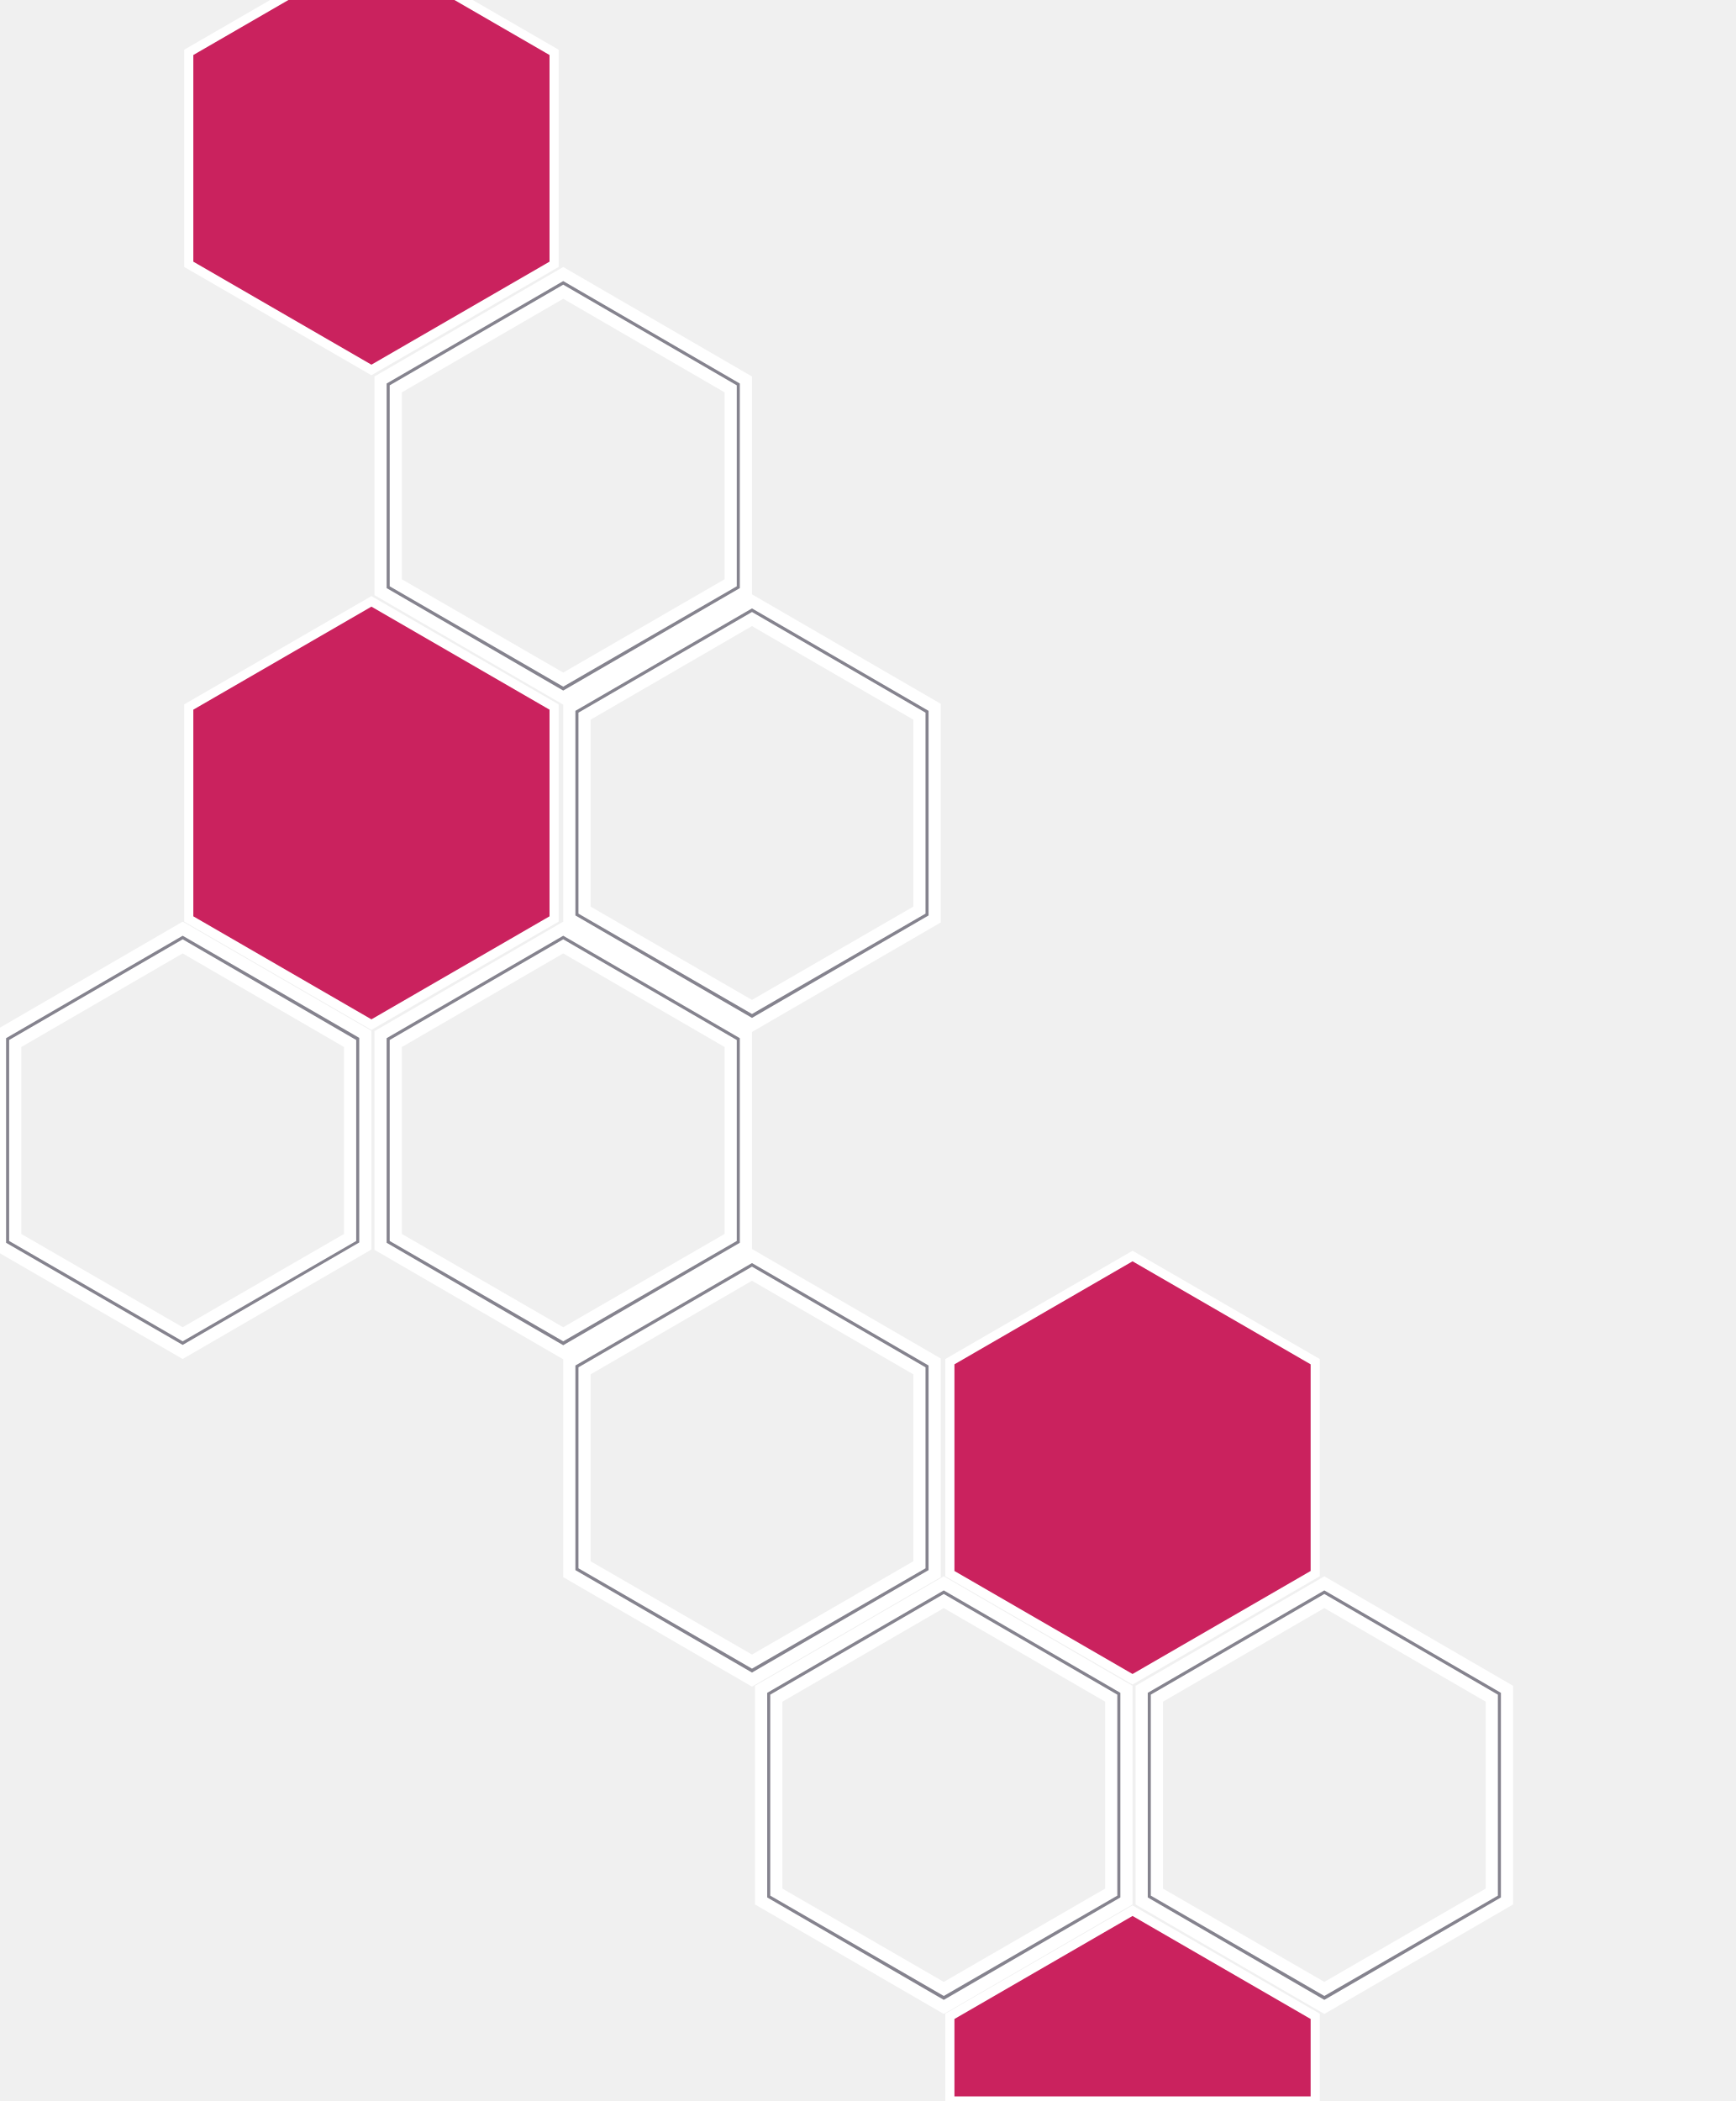
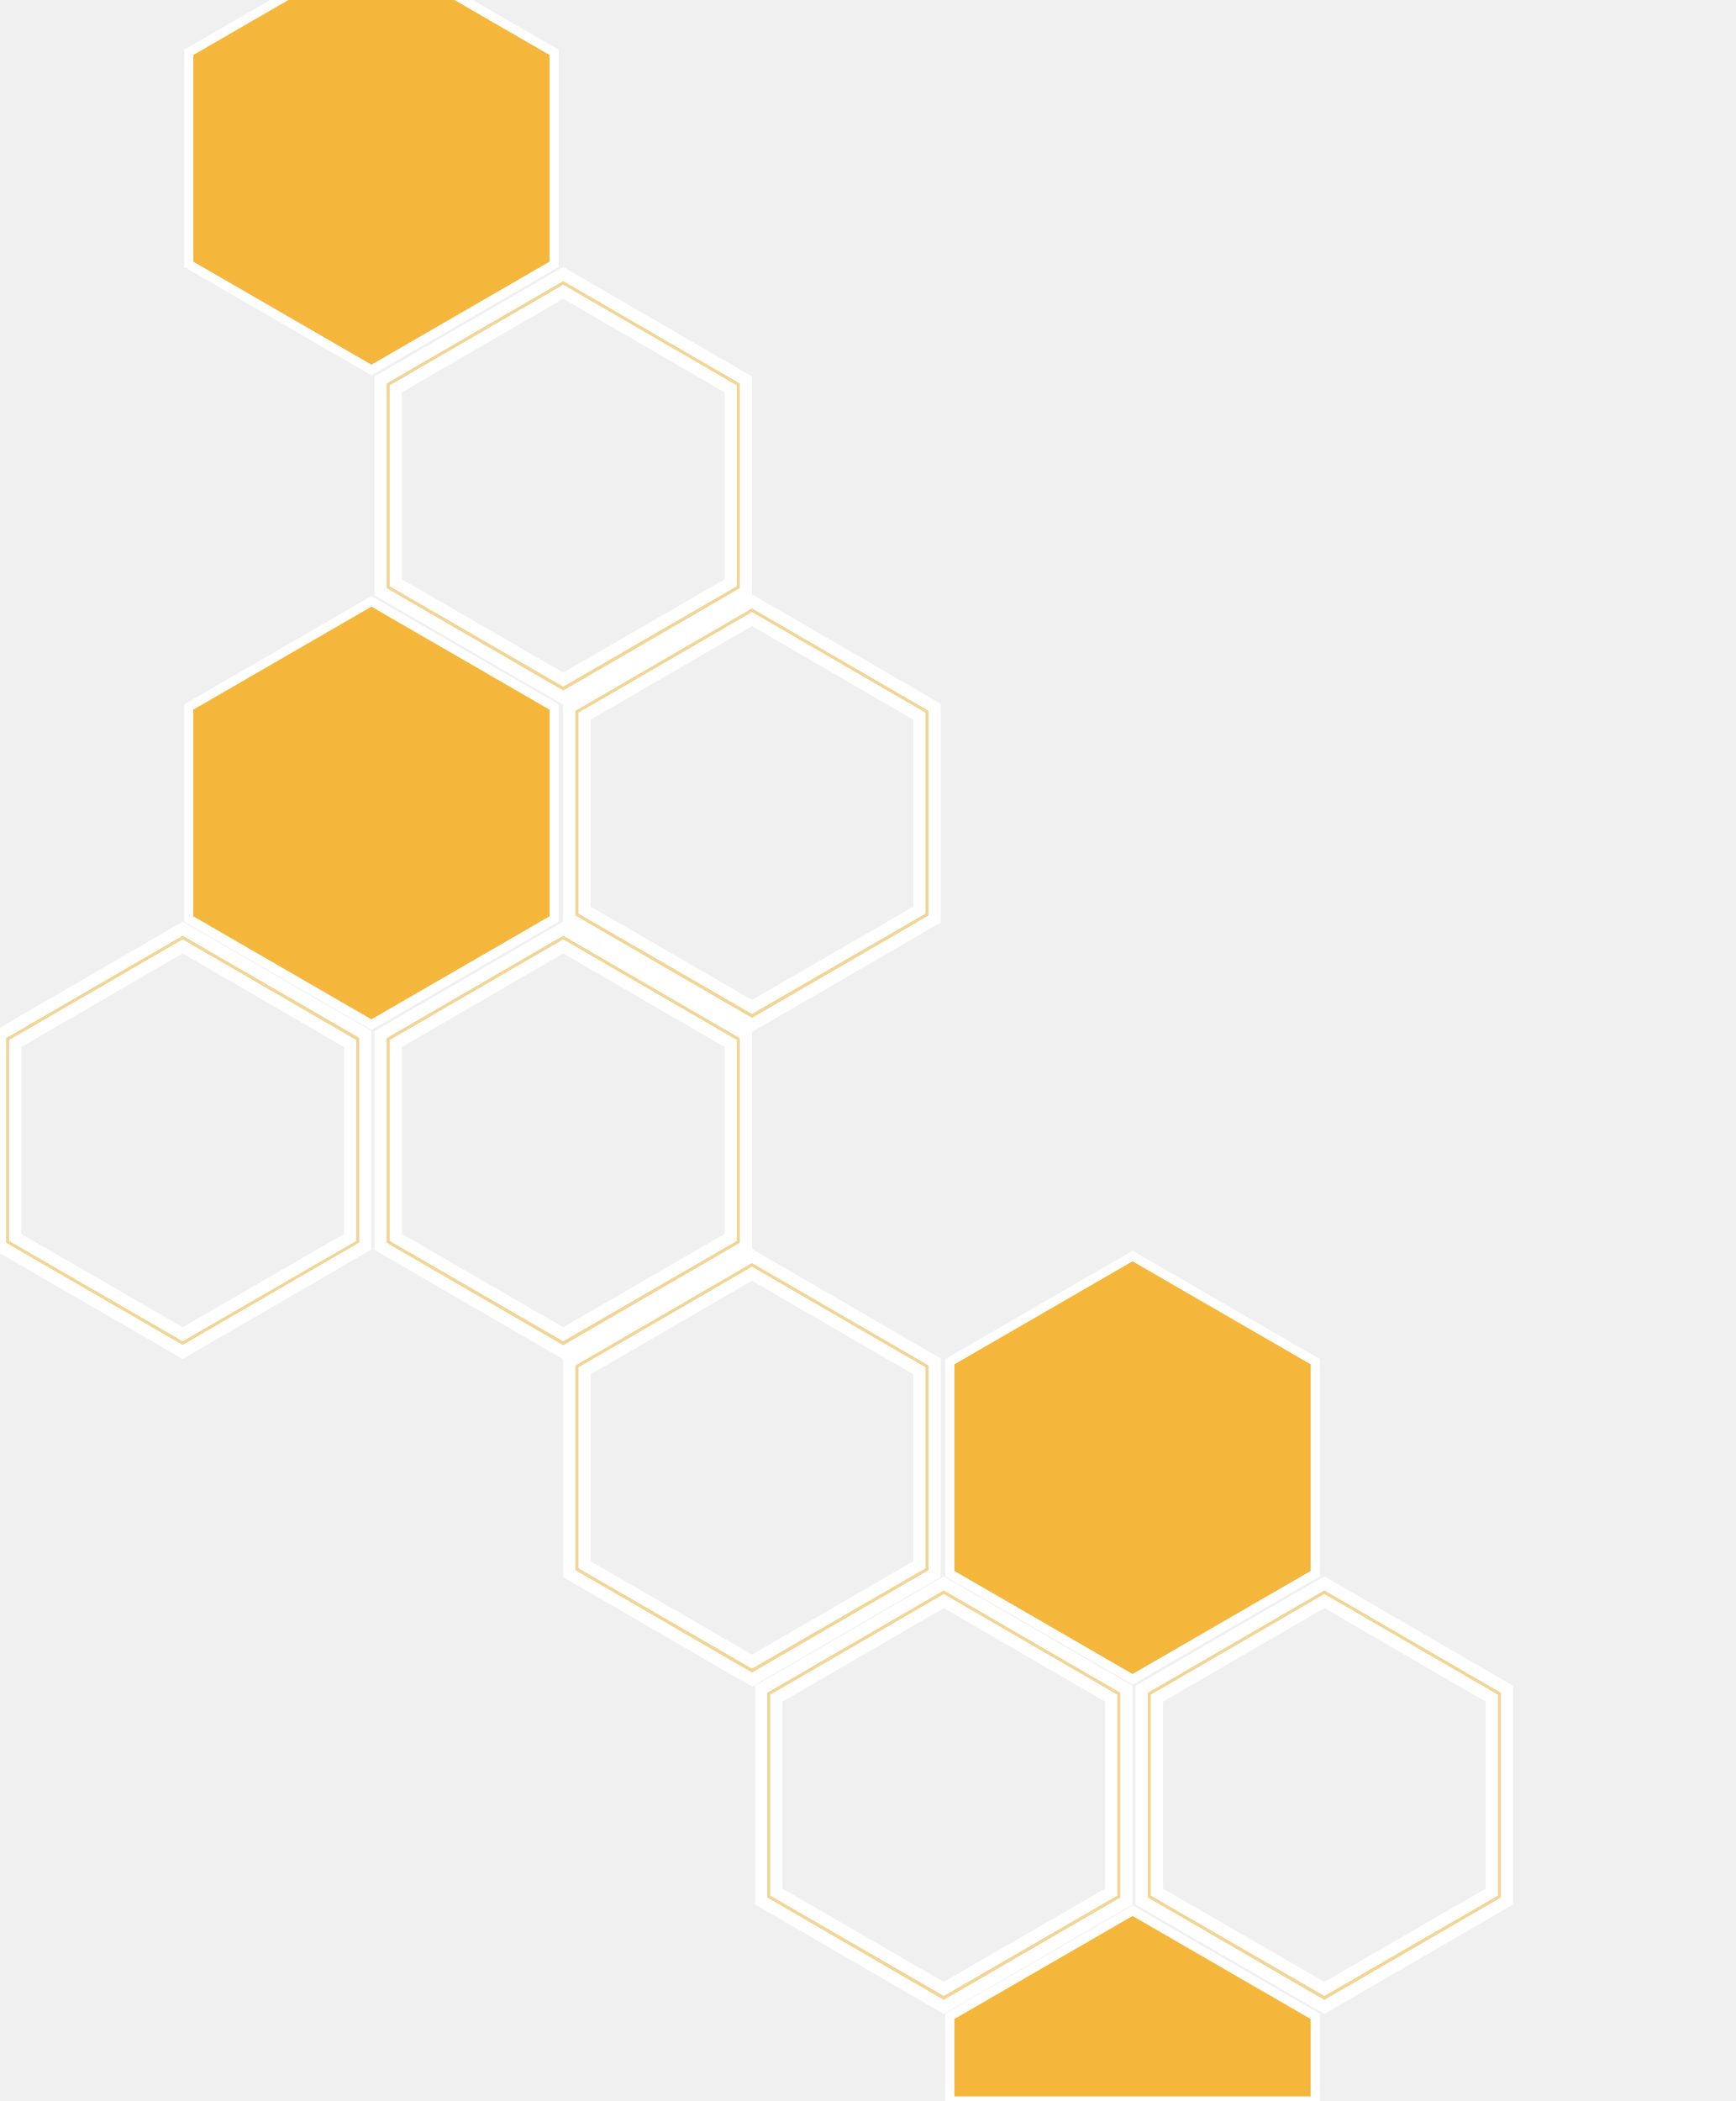
<svg xmlns="http://www.w3.org/2000/svg" version="1.1" id="Layer_1" x="0px" y="0px" viewBox="0 0 570 690" style="enable-background:new 0 0 570 690;" xml:space="preserve">
  <style type="text/css">
- 	.st0{fill:#1a162d80;stroke:#FFFFFF;stroke-width:4;}
- 	.st1{fill:#CA225E;stroke:#FFFFFF;stroke-width:3;} /*solid shape at bottom */
+ 	.st0{fill:#f4b73b80;stroke:#FFFFFF;stroke-width:4;}
+ 	.st1{fill:#f4b73b;stroke:#FFFFFF;stroke-width:3;} /*solid shape at bottom */
</style>
  <path class="st0" d="M185,90l-60,34.8v69.5l60,34.8l60-34.8v-69.5L185,90z M240,191.4l-55,31.8l-55-31.8v-63.7l55-31.9l55,31.9  V191.4z" />
  <path class="st0" d="M60,305L0,339.8v69.5L60,444l60-34.8v-69.5L60,305z M115,406.4l-55,31.8L5,406.4v-63.7l55-31.9l55,31.9V406.4z" />
  <path class="st0" d="M185,305l-60,34.8v69.5l60,34.8l60-34.8v-69.5L185,305z M240,406.4l-55,31.8l-55-31.8v-63.7l55-31.9l55,31.9  V406.4z" />
  <path class="st0" d="M310,520l-60,34.8v69.5l60,34.8l60-34.8v-69.5L310,520z M365,621.4l-55,31.8l-55-31.8v-63.7l55-31.9l55,31.9  V621.4z" />
  <path class="st0" d="M435,520l-60,34.8v69.5l60,34.8l60-34.8v-69.5L435,520z M490,621.4l-55,31.8l-55-31.8v-63.7l55-31.9l55,31.9  V621.4z" />
  <polygon class="st1" points="182,301.8 182,232.2 122,197.5 62,232.2 62,301.8 122,336.5 " />
  <path class="st0" d="M247,197.5l-60,34.8v69.5l60,34.8l60-34.8v-69.5L247,197.5z M302,298.9l-55,31.8l-55-31.8v-63.7l55-31.9  l55,31.9V298.9z" />
  <path class="st0" d="M247,412.5l-60,34.8v69.5l60,34.8l60-34.8v-69.5L247,412.5z M302,513.9l-55,31.8l-55-31.8v-63.7l55-31.9  l55,31.9V513.9z" />
  <polygon class="st1" points="432,516.8 432,447.2 372,412.5 312,447.2 312,516.8 372,551.5 " />
  <polygon class="st1" points="182,86.8 182,17.2 122,-17.5 62,17.2 62,86.8 122,121.5 " />
  <polygon class="st1" points="432,662.2 372,627.5 312,662.2 312,690 432,690 " />
</svg>
